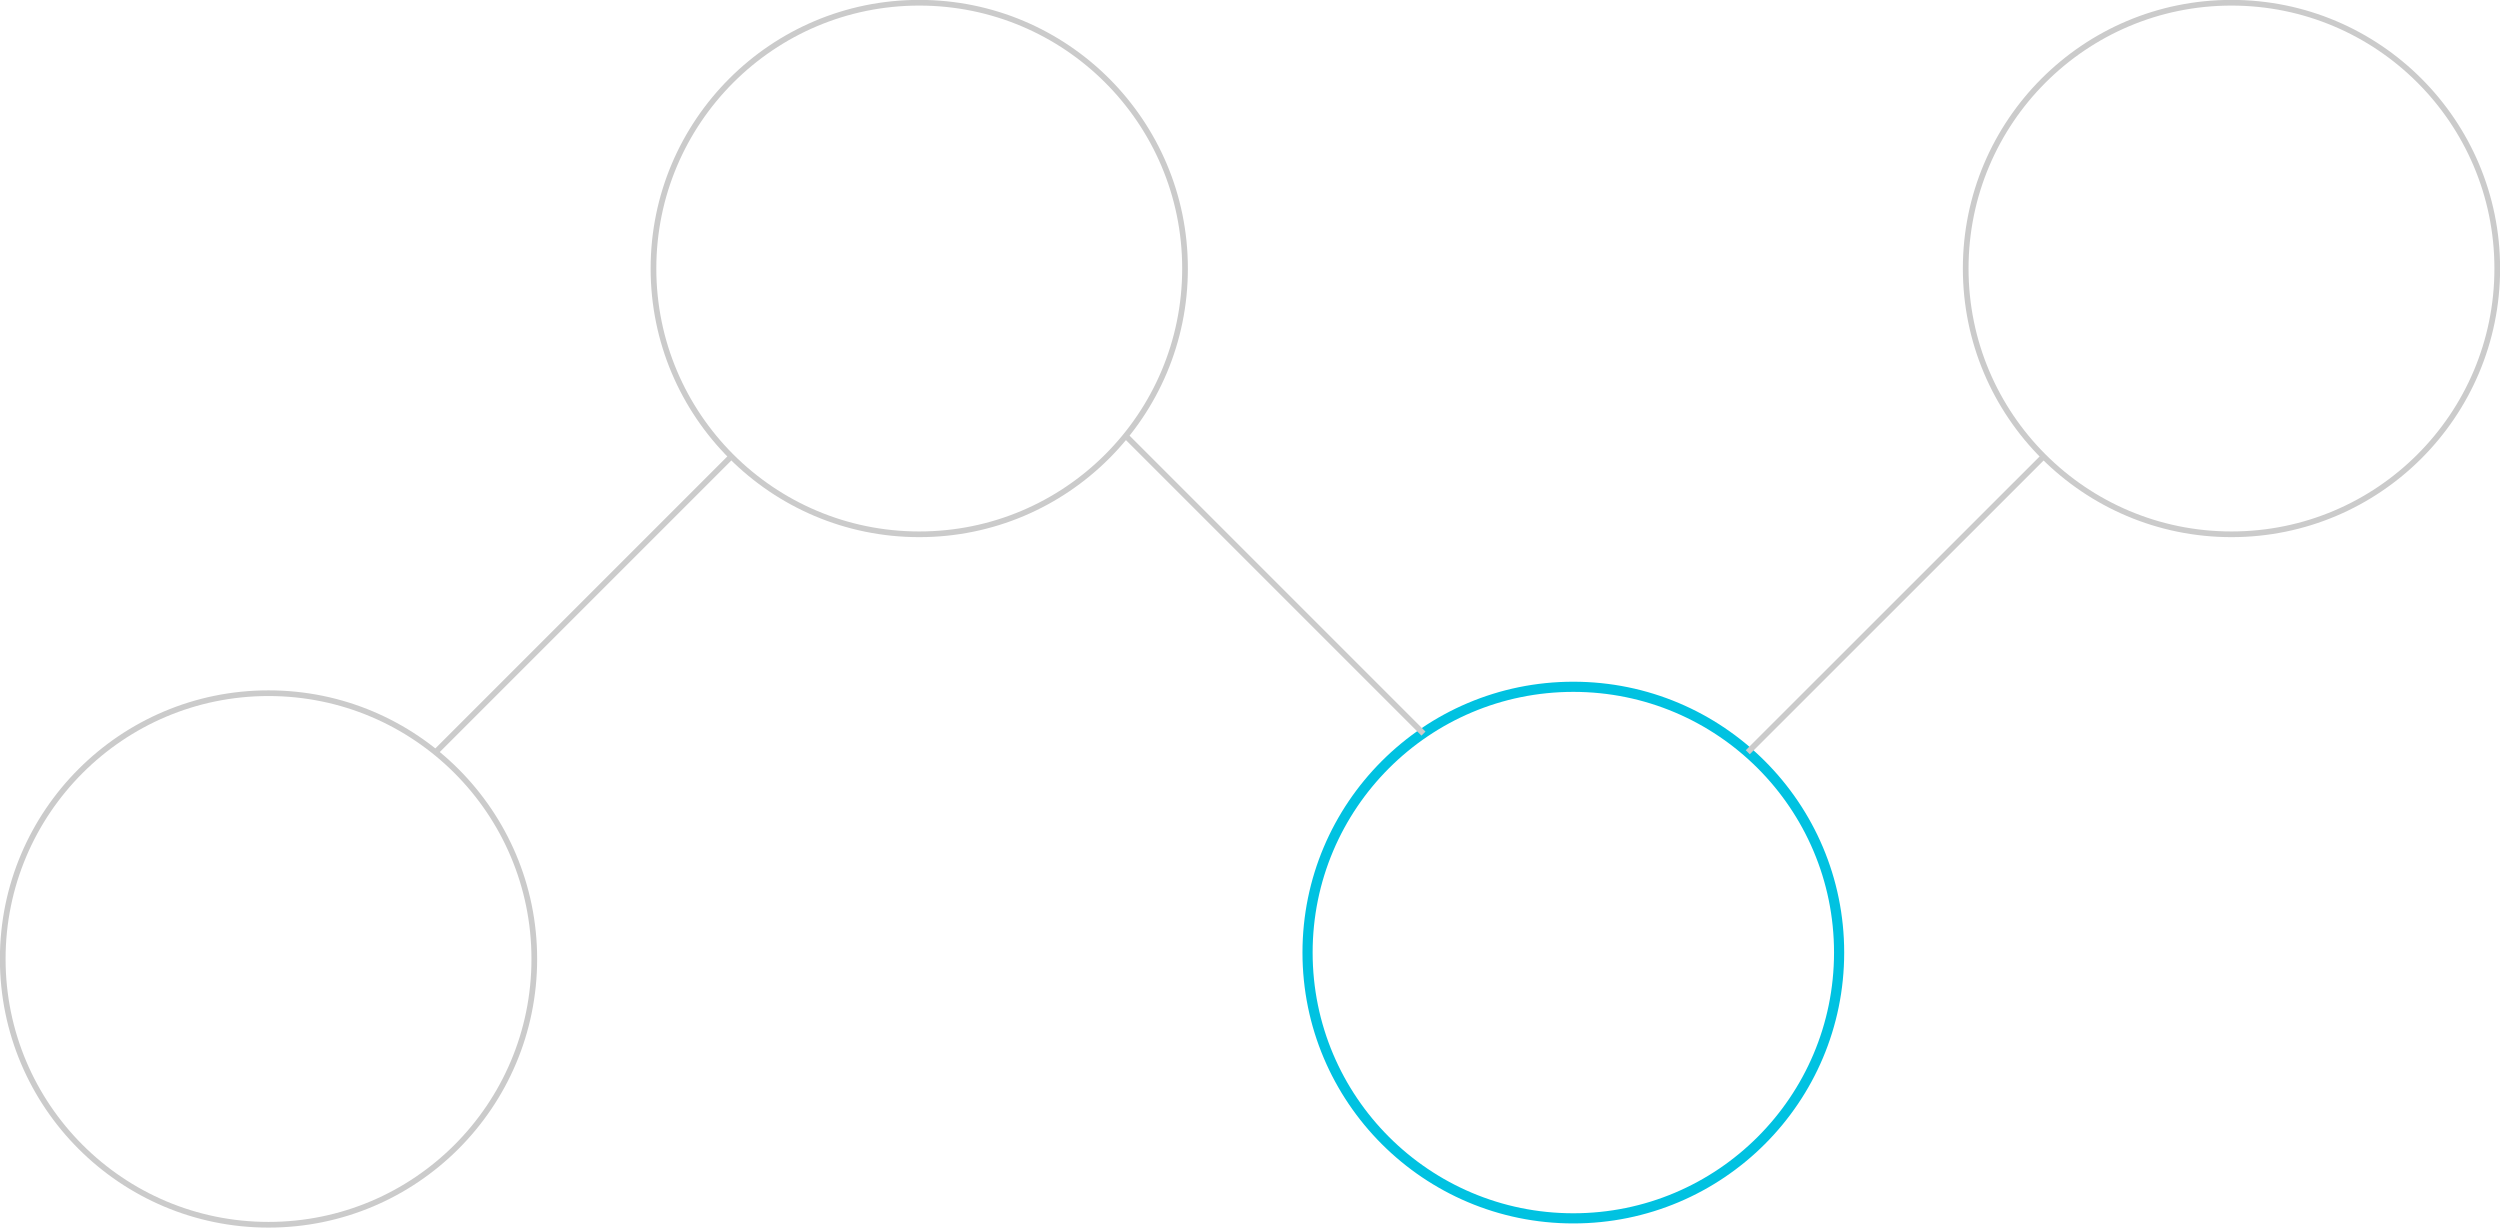
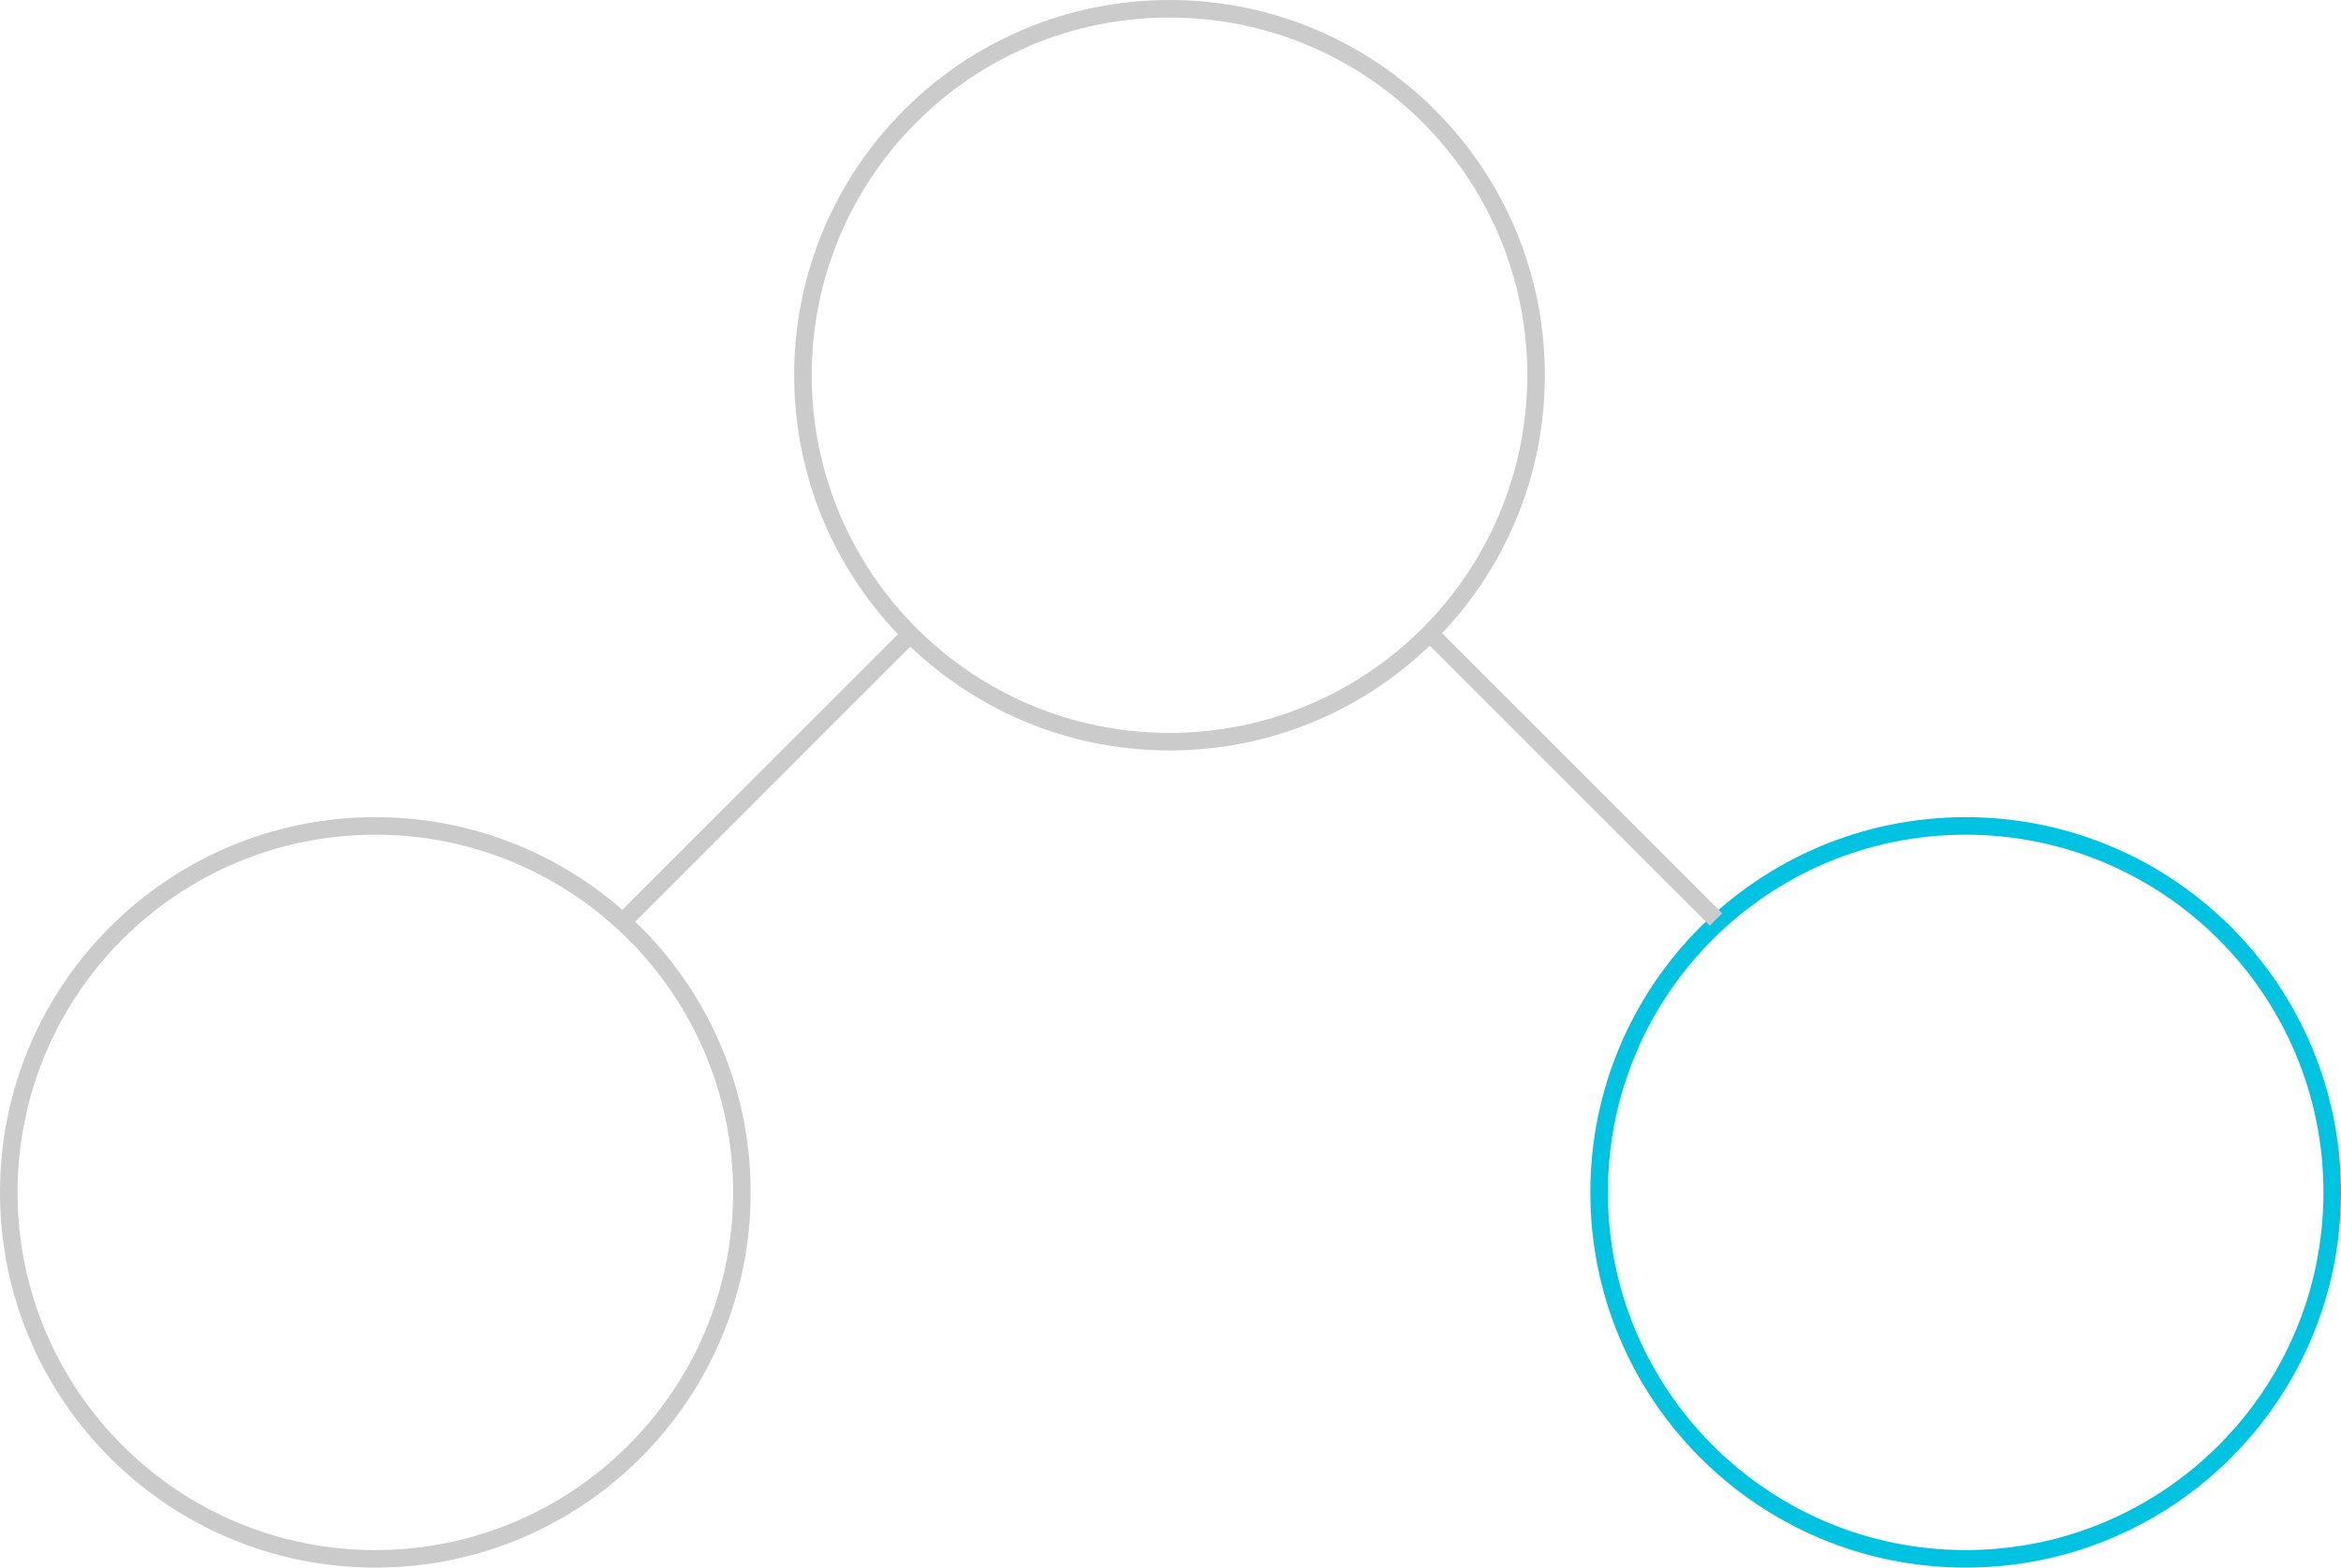
- <svg xmlns="http://www.w3.org/2000/svg" viewBox="0 0 246.07 120.82">
+ <svg xmlns="http://www.w3.org/2000/svg" viewBox="0 0 189.42 126.88">
  <defs>
-     <style>.cls-1,.cls-2{fill:none;stroke-miterlimit:10;}.cls-1{stroke:#cbcbcb;stroke-width:0.56px;}.cls-2{stroke:#00c2e1;}</style>
+     <style>.cls-1,.cls-2{fill:none;stroke-miterlimit:10;stroke-width:1.42px;}.cls-1{stroke:#cbcbcb;}.cls-2{stroke:#00c3e2;}</style>
  </defs>
  <g id="Layer_2" data-name="Layer 2">
    <g id="Layer_1-2" data-name="Layer 1">
-       <circle class="cls-1" cx="26.43" cy="94.39" r="26.16" />
-       <circle class="cls-2" cx="154.86" cy="93.76" r="26.16" />
-       <circle class="cls-1" cx="90.48" cy="26.43" r="26.16" />
-       <circle class="cls-1" cx="219.64" cy="26.43" r="26.16" />
-       <line class="cls-1" x1="42.87" y1="74.04" x2="72.05" y2="44.86" />
-       <line class="cls-1" x1="172.03" y1="74.04" x2="201.22" y2="44.86" />
-       <line class="cls-1" x1="110.92" y1="43.02" x2="140.11" y2="72.21" />
+       <circle class="cls-1" cx="30.37" cy="96.51" r="29.66" />
+       <circle class="cls-1" cx="94.63" cy="30.37" r="29.66" />
+       <line class="cls-1" x1="50.58" y1="74.42" x2="74.02" y2="50.97" />
+       <circle class="cls-2" cx="159.05" cy="96.51" r="29.66" />
+       <line class="cls-1" x1="138.85" y1="74.42" x2="115.4" y2="50.97" />
    </g>
  </g>
</svg>
